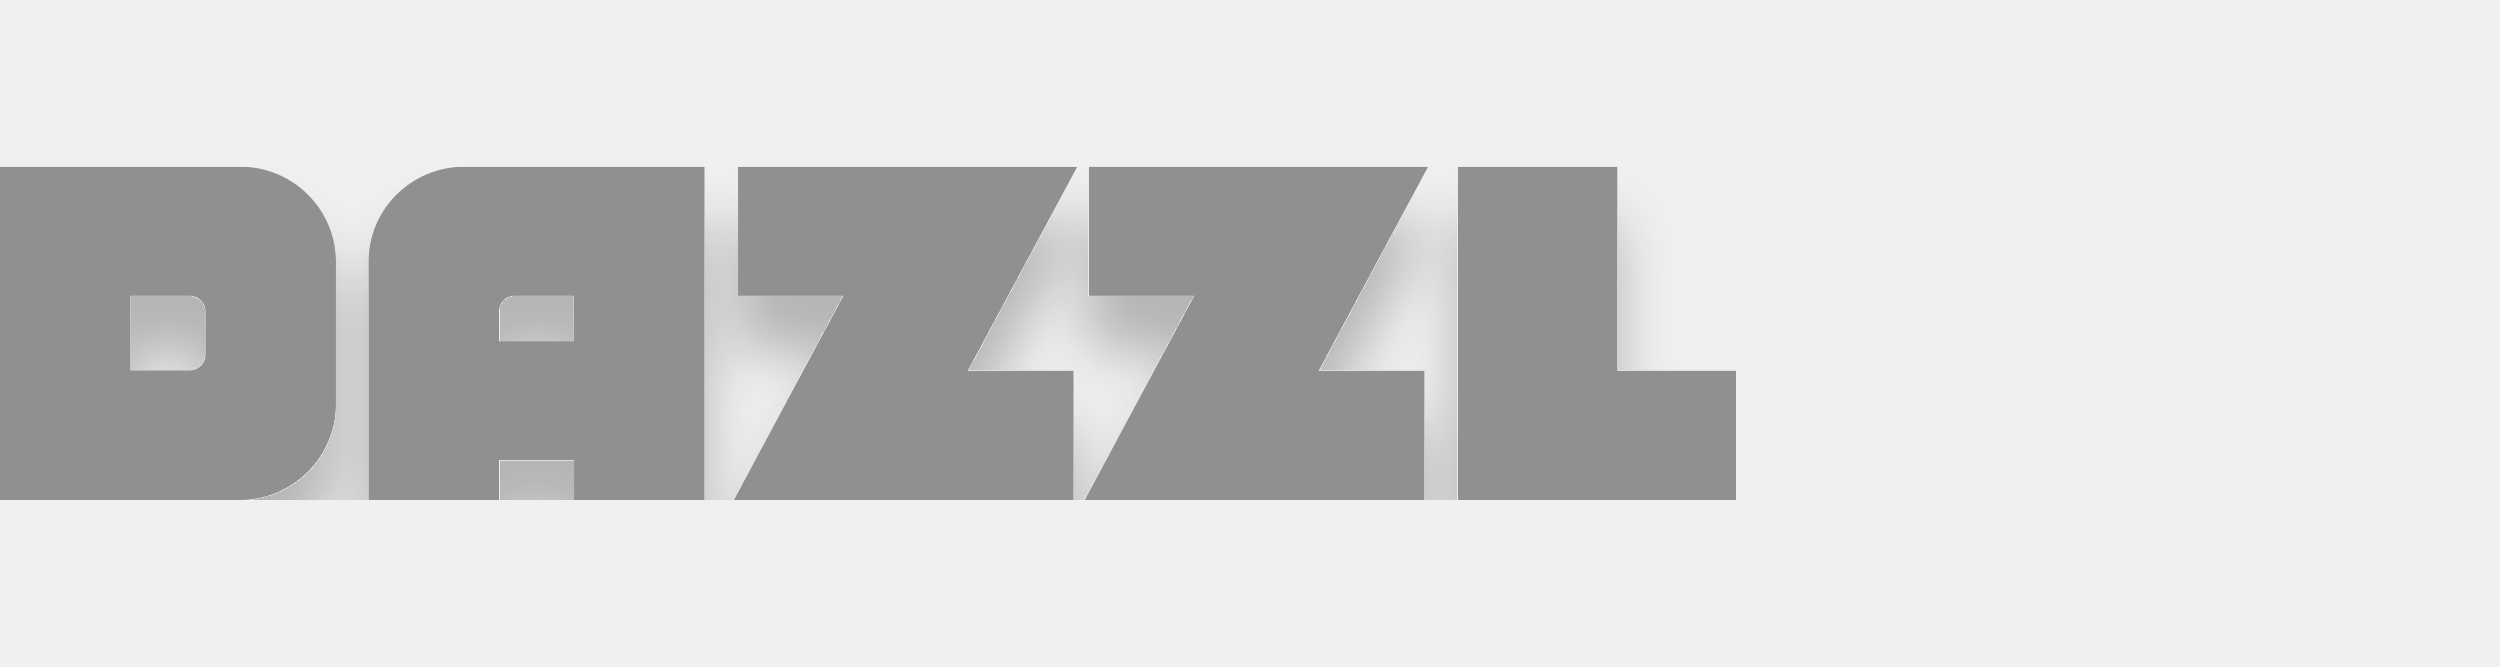
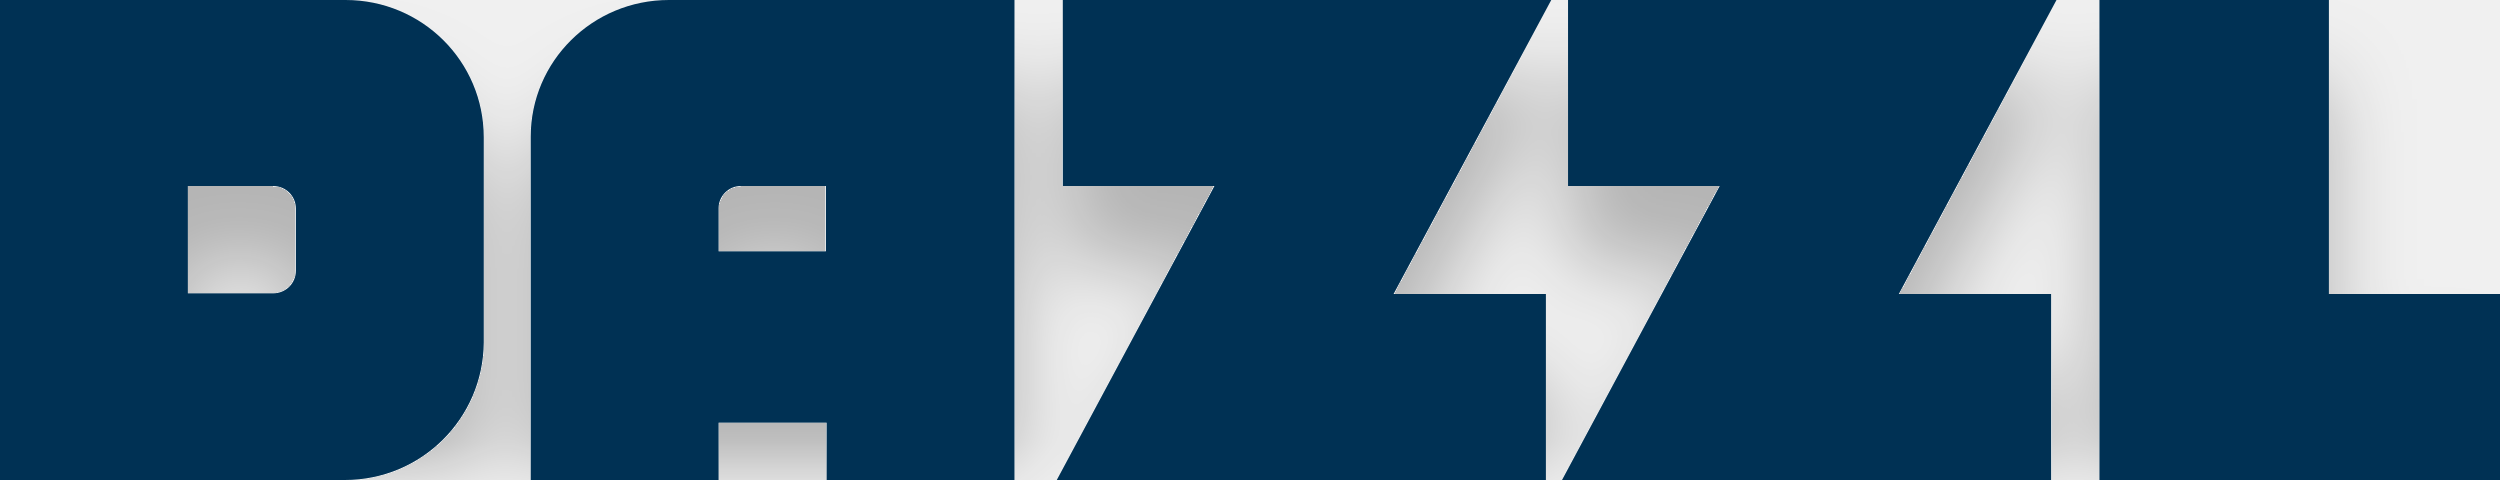
- <svg xmlns="http://www.w3.org/2000/svg" width="180" height="48" viewBox="0 0 180 48" fill="none">
-   <g clip-path="url(#clip0_1526_2808)">
-     <g filter="url(#filter0_d_1526_2808)">
-       <path fill-rule="evenodd" clip-rule="evenodd" d="M17.244 36H0V12H17.277C21.102 12 24.188 15.067 24.188 18.867V29.133C24.155 32.933 21.068 36 17.244 36ZM9.393 26.667H13.654C14.291 26.667 14.795 26.167 14.795 25.533V22.433C14.795 21.8 14.291 21.3 13.654 21.3H9.393V26.667ZM33.447 12C29.623 12 26.536 15.067 26.536 18.833V36H35.93V33.133H41.331V36H50.724V12H33.447ZM35.93 24.567V22.4C35.93 21.8 36.433 21.3 37.037 21.3H41.297V24.567H35.93ZM60.722 21.3L52.838 36H77.295V26.7H69.679L77.563 12H53.14V21.3H60.722ZM78.1 36L85.984 21.3H78.402V12H102.825L94.941 26.7H102.556V36H78.1ZM125 36V26.7H116.445V12H104.972V36H125Z" fill="#8F9090" />
+ <svg xmlns="http://www.w3.org/2000/svg" width="125" height="24" viewBox="0 0 125 24" fill="none">
+   <g clip-path="url(#clip0_1526_2809)">
+     <g filter="url(#filter0_d_1526_2809)">
+       <path fill-rule="evenodd" clip-rule="evenodd" d="M17.244 24H0V0H17.277C21.102 0 24.188 3.067 24.188 6.867V17.133C24.155 20.933 21.068 24 17.244 24ZM9.393 14.667H13.654C14.291 14.667 14.795 14.167 14.795 13.533V10.433C14.795 9.8 14.291 9.3 13.654 9.3H9.393V14.667ZM33.447 0C29.623 0 26.536 3.067 26.536 6.833V24H35.93V21.133H41.331V24H50.724V0H33.447ZM35.93 12.567V10.4C35.93 9.8 36.433 9.3 37.037 9.3H41.297V12.567H35.93ZM60.722 9.3L52.838 24H77.295V14.7H69.679L77.563 0H53.14V9.3H60.722ZM78.1 24L85.984 9.3H78.402V0H102.825L94.941 14.7H102.556V24H78.1ZM125 24V14.7H116.445V0H104.972V24H125Z" fill="#003154" />
    </g>
  </g>
  <defs>
-     <filter id="filter0_d_1526_2808" x="-4" y="12" width="133" height="32" filterUnits="userSpaceOnUse" color-interpolation-filters="sRGB">
+     <filter id="filter0_d_1526_2809" x="-4" y="0" width="133" height="32" filterUnits="userSpaceOnUse" color-interpolation-filters="sRGB">
      <feFlood flood-opacity="0" result="BackgroundImageFix" />
      <feColorMatrix in="SourceAlpha" type="matrix" values="0 0 0 0 0 0 0 0 0 0 0 0 0 0 0 0 0 0 127 0" result="hardAlpha" />
      <feOffset dy="4" />
      <feGaussianBlur stdDeviation="2" />
      <feComposite in2="hardAlpha" operator="out" />
      <feColorMatrix type="matrix" values="0 0 0 0 0 0 0 0 0 0 0 0 0 0 0 0 0 0 0.25 0" />
-       <feBlend mode="normal" in2="BackgroundImageFix" result="effect1_dropShadow_1526_2808" />
-       <feBlend mode="normal" in="SourceGraphic" in2="effect1_dropShadow_1526_2808" result="shape" />
+       <feBlend mode="normal" in2="BackgroundImageFix" result="effect1_dropShadow_1526_2809" />
+       <feBlend mode="normal" in="SourceGraphic" in2="effect1_dropShadow_1526_2809" result="shape" />
    </filter>
-     <clipPath id="clip0_1526_2808">
-       <rect width="125" height="24" fill="white" transform="translate(0 12)" />
+     <clipPath id="clip0_1526_2809">
+       <rect width="125" height="24" fill="white" />
    </clipPath>
  </defs>
</svg>
